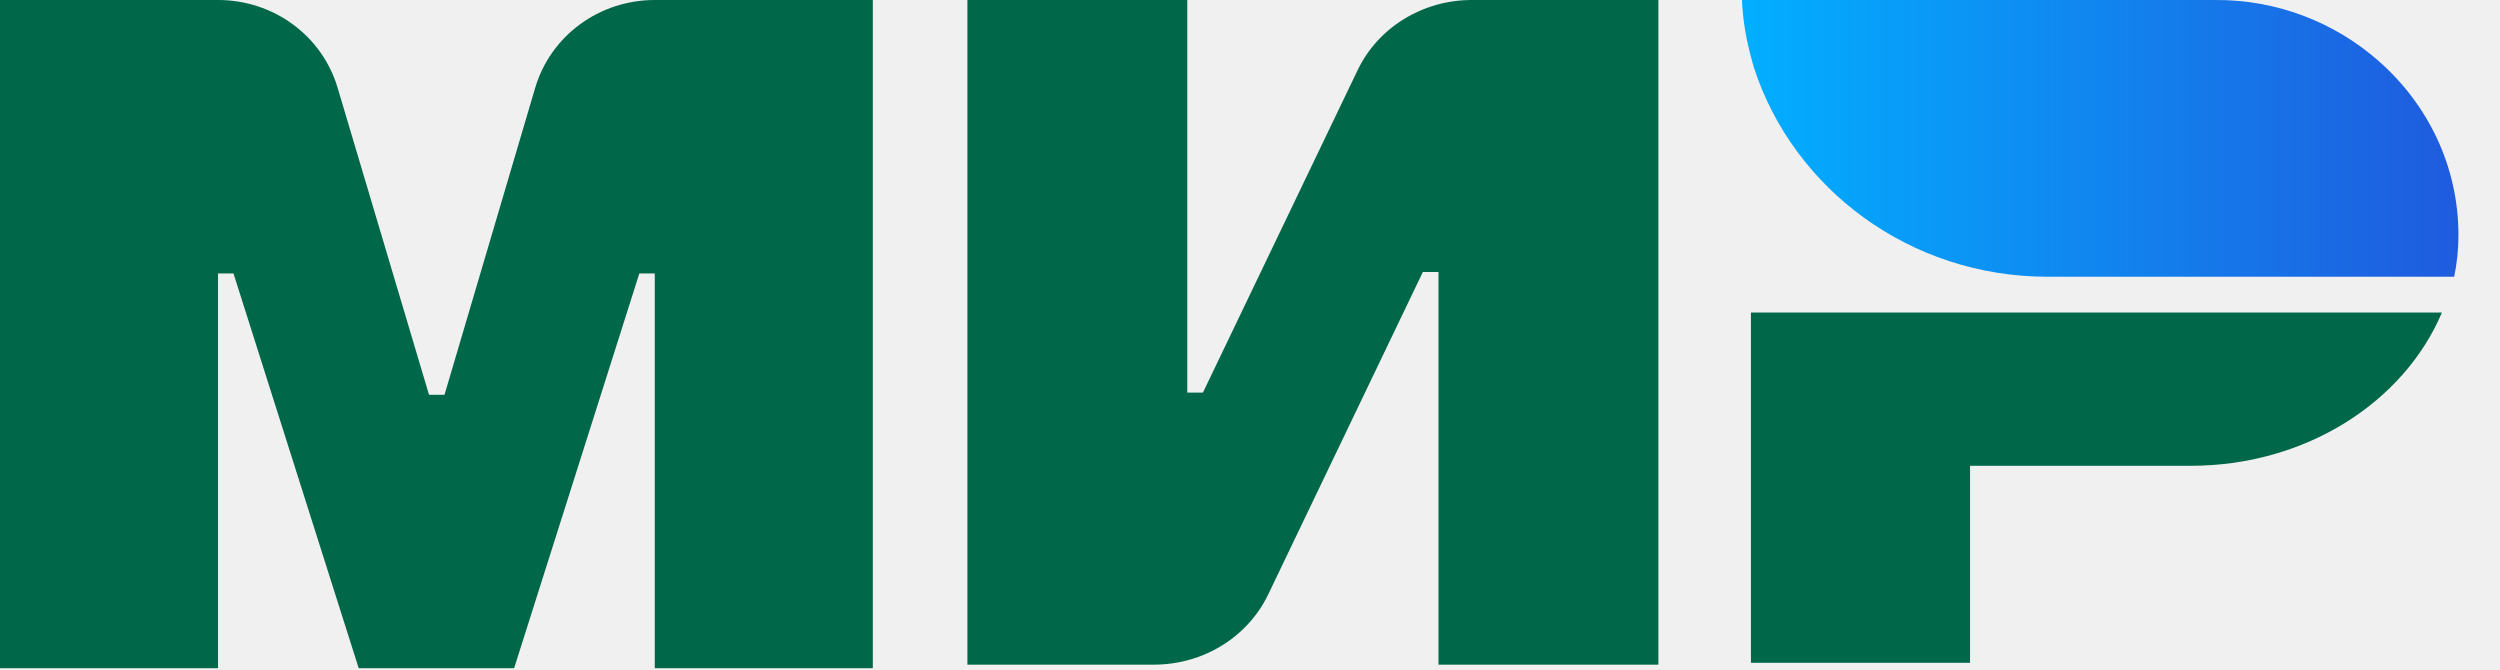
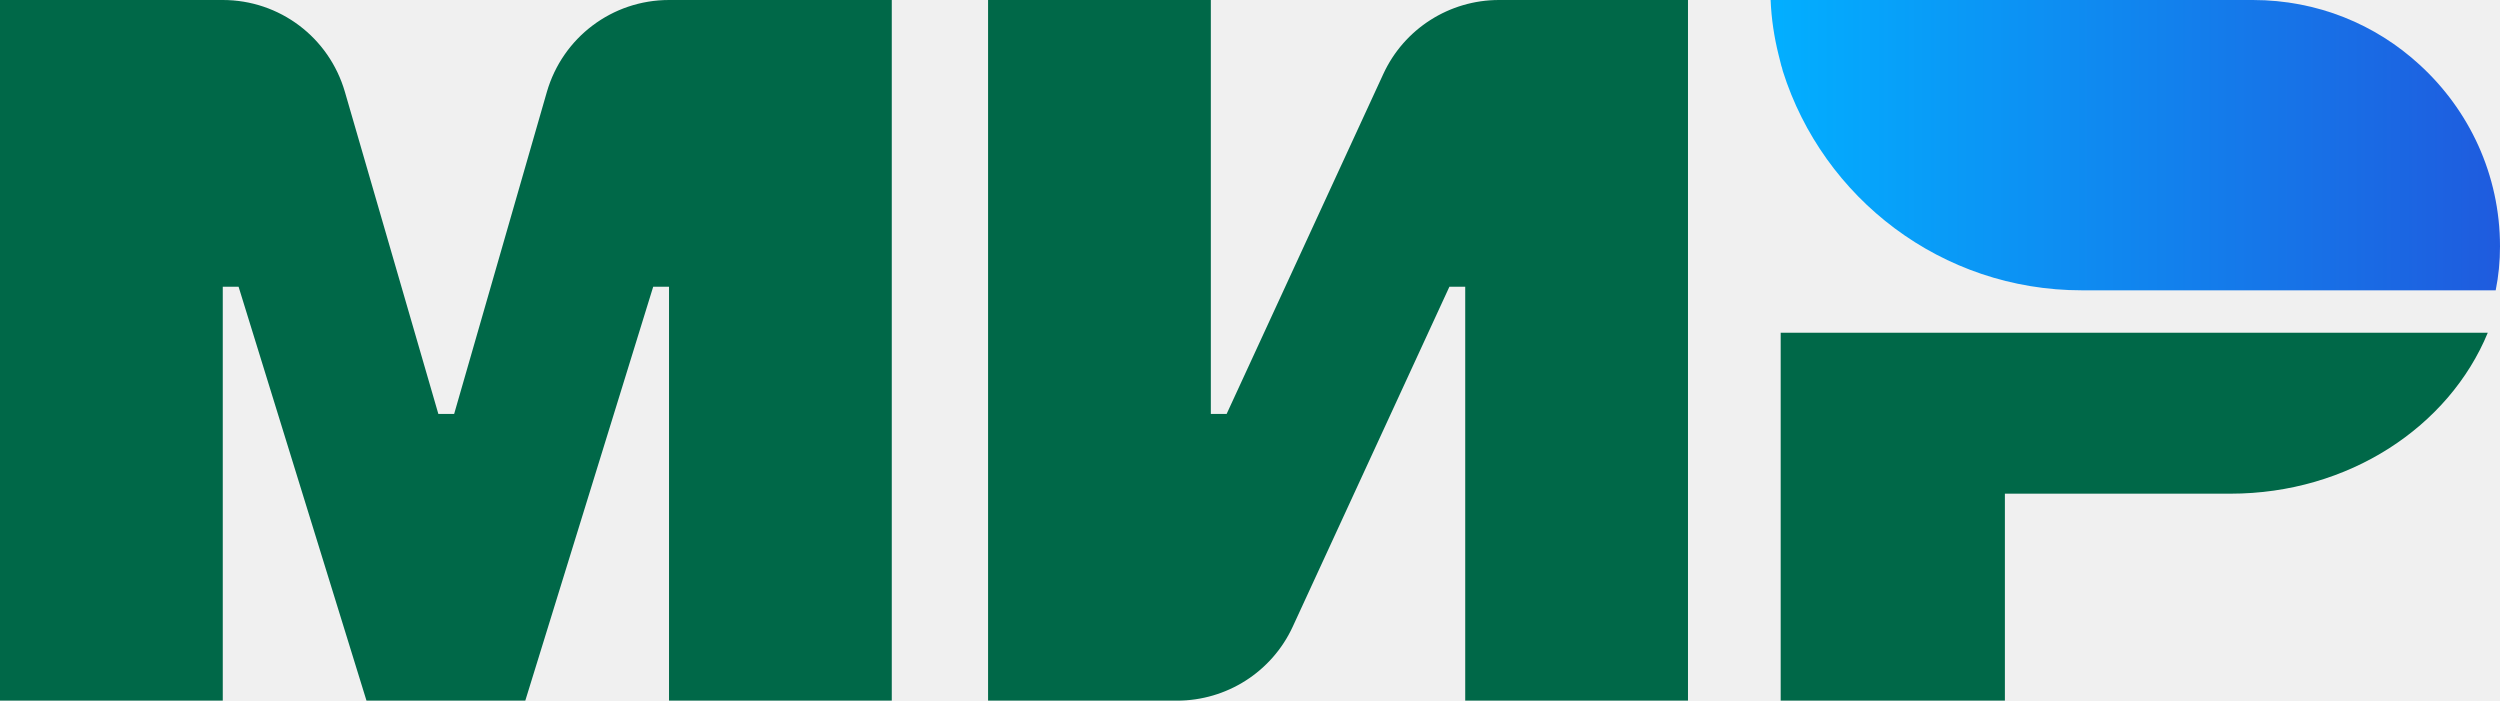
- <svg xmlns="http://www.w3.org/2000/svg" width="56" height="15" fill="none">
-   <g clip-path="url(#clip0)">
-     <path d="M39.221 7.001v7.846h4.908v-4.413h4.94c2.579 0 4.78-1.425 5.63-3.433H39.221z" fill="#006848" />
-     <path d="M39.02 0c.016.399.08.798.174 1.166.016.077.048.17.064.246.015.03.015.061.031.107.886 2.716 3.495 4.68 6.578 4.68h9.107c.063-.306.095-.613.095-.935 0-1.535-.68-2.916-1.771-3.883A5.48 5.48 0 0 0 49.63 0H39.02z" fill="url(#paint0_linear)" />
-     <path d="M30.41 1.573l-3.465 7.222h-.35V0H21.67v14.888h4.18c1.096 0 2.097-.611 2.558-1.573l3.464-7.222h.35v8.795h4.926V0h-4.18c-1.096 0-2.097.61-2.558 1.573zm-22.848.392L9.61 8.843h.347l2.032-6.878C12.336.798 13.423 0 14.667 0h4.884v14.968h-4.884V6.125h-.346l-2.805 8.843H8.035L5.23 6.125h-.346v8.843H0V0h4.884c1.244 0 2.331.798 2.678 1.965z" fill="#006848" />
-   </g>
-   <defs>
-     <linearGradient id="paint0_linear" x1="39.018" y1="3.102" x2="55.064" y2="3.102" gradientUnits="userSpaceOnUse">
-       <stop stop-color="#02AFFF" />
-       <stop offset="1" stop-color="#1F5BDE" />
-     </linearGradient>
-     <clipPath id="clip0">
-       <path fill="#fff" transform="scale(1.00028)" d="M0 0h55.053v14.996H0z" />
-     </clipPath>
-   </defs>
+ <svg xmlns="http://www.w3.org/2000/svg" version="1.1" id="Layer_1" x="0" y="0" viewBox="0 0 347.9 97.5" xml:space="preserve">
+   <style>.st0{fill:#006848}</style>
+   <switch>
+     <g>
+       <path class="st0" d="M247.8 46.3v51.2H279V68.7h31.4c16.4 0 30.4-9.3 35.8-22.4h-98.4z" />
+       <linearGradient id="SVGID_1_" gradientUnits="userSpaceOnUse" x1="246.383" y1="20.212" x2="347.869" y2="20.212">
+         <stop offset="0" stop-color="#02afff" />
+         <stop offset="1" stop-color="#1f5bde" />
+       </linearGradient>
+       <path d="M246.4 0c.1 2.6.5 5.2 1.1 7.6.1.5.3 1.1.4 1.6.1.2.1.4.2.7 5.6 17.7 22.1 30.5 41.6 30.5h57.6c.4-2 .6-4 .6-6.1 0-10-4.3-19-11.2-25.3-6.1-5.6-14.2-9-23.2-9h-67.1z" fill="url(#SVGID_1_)" />
+       <path class="st0" d="M192.5 10.3l-21.8 47.3h-2.2V0h-31v97.5h26.3c6.9 0 13.2-4 16.1-10.3l21.8-47.3h2.2v57.6h31V0h-26.3c-6.9 0-13.2 4-16.1 10.3M48 12.8l13 44.8h2.2l12.9-44.8C78.3 5.2 85.2 0 93.1 0h31v97.5h-31V39.9h-2.2L73.1 97.5H51L33.2 39.9H31v57.6H0V0h31c7.9 0 14.8 5.2 17 12.8" />
+     </g>
+   </switch>
</svg>
